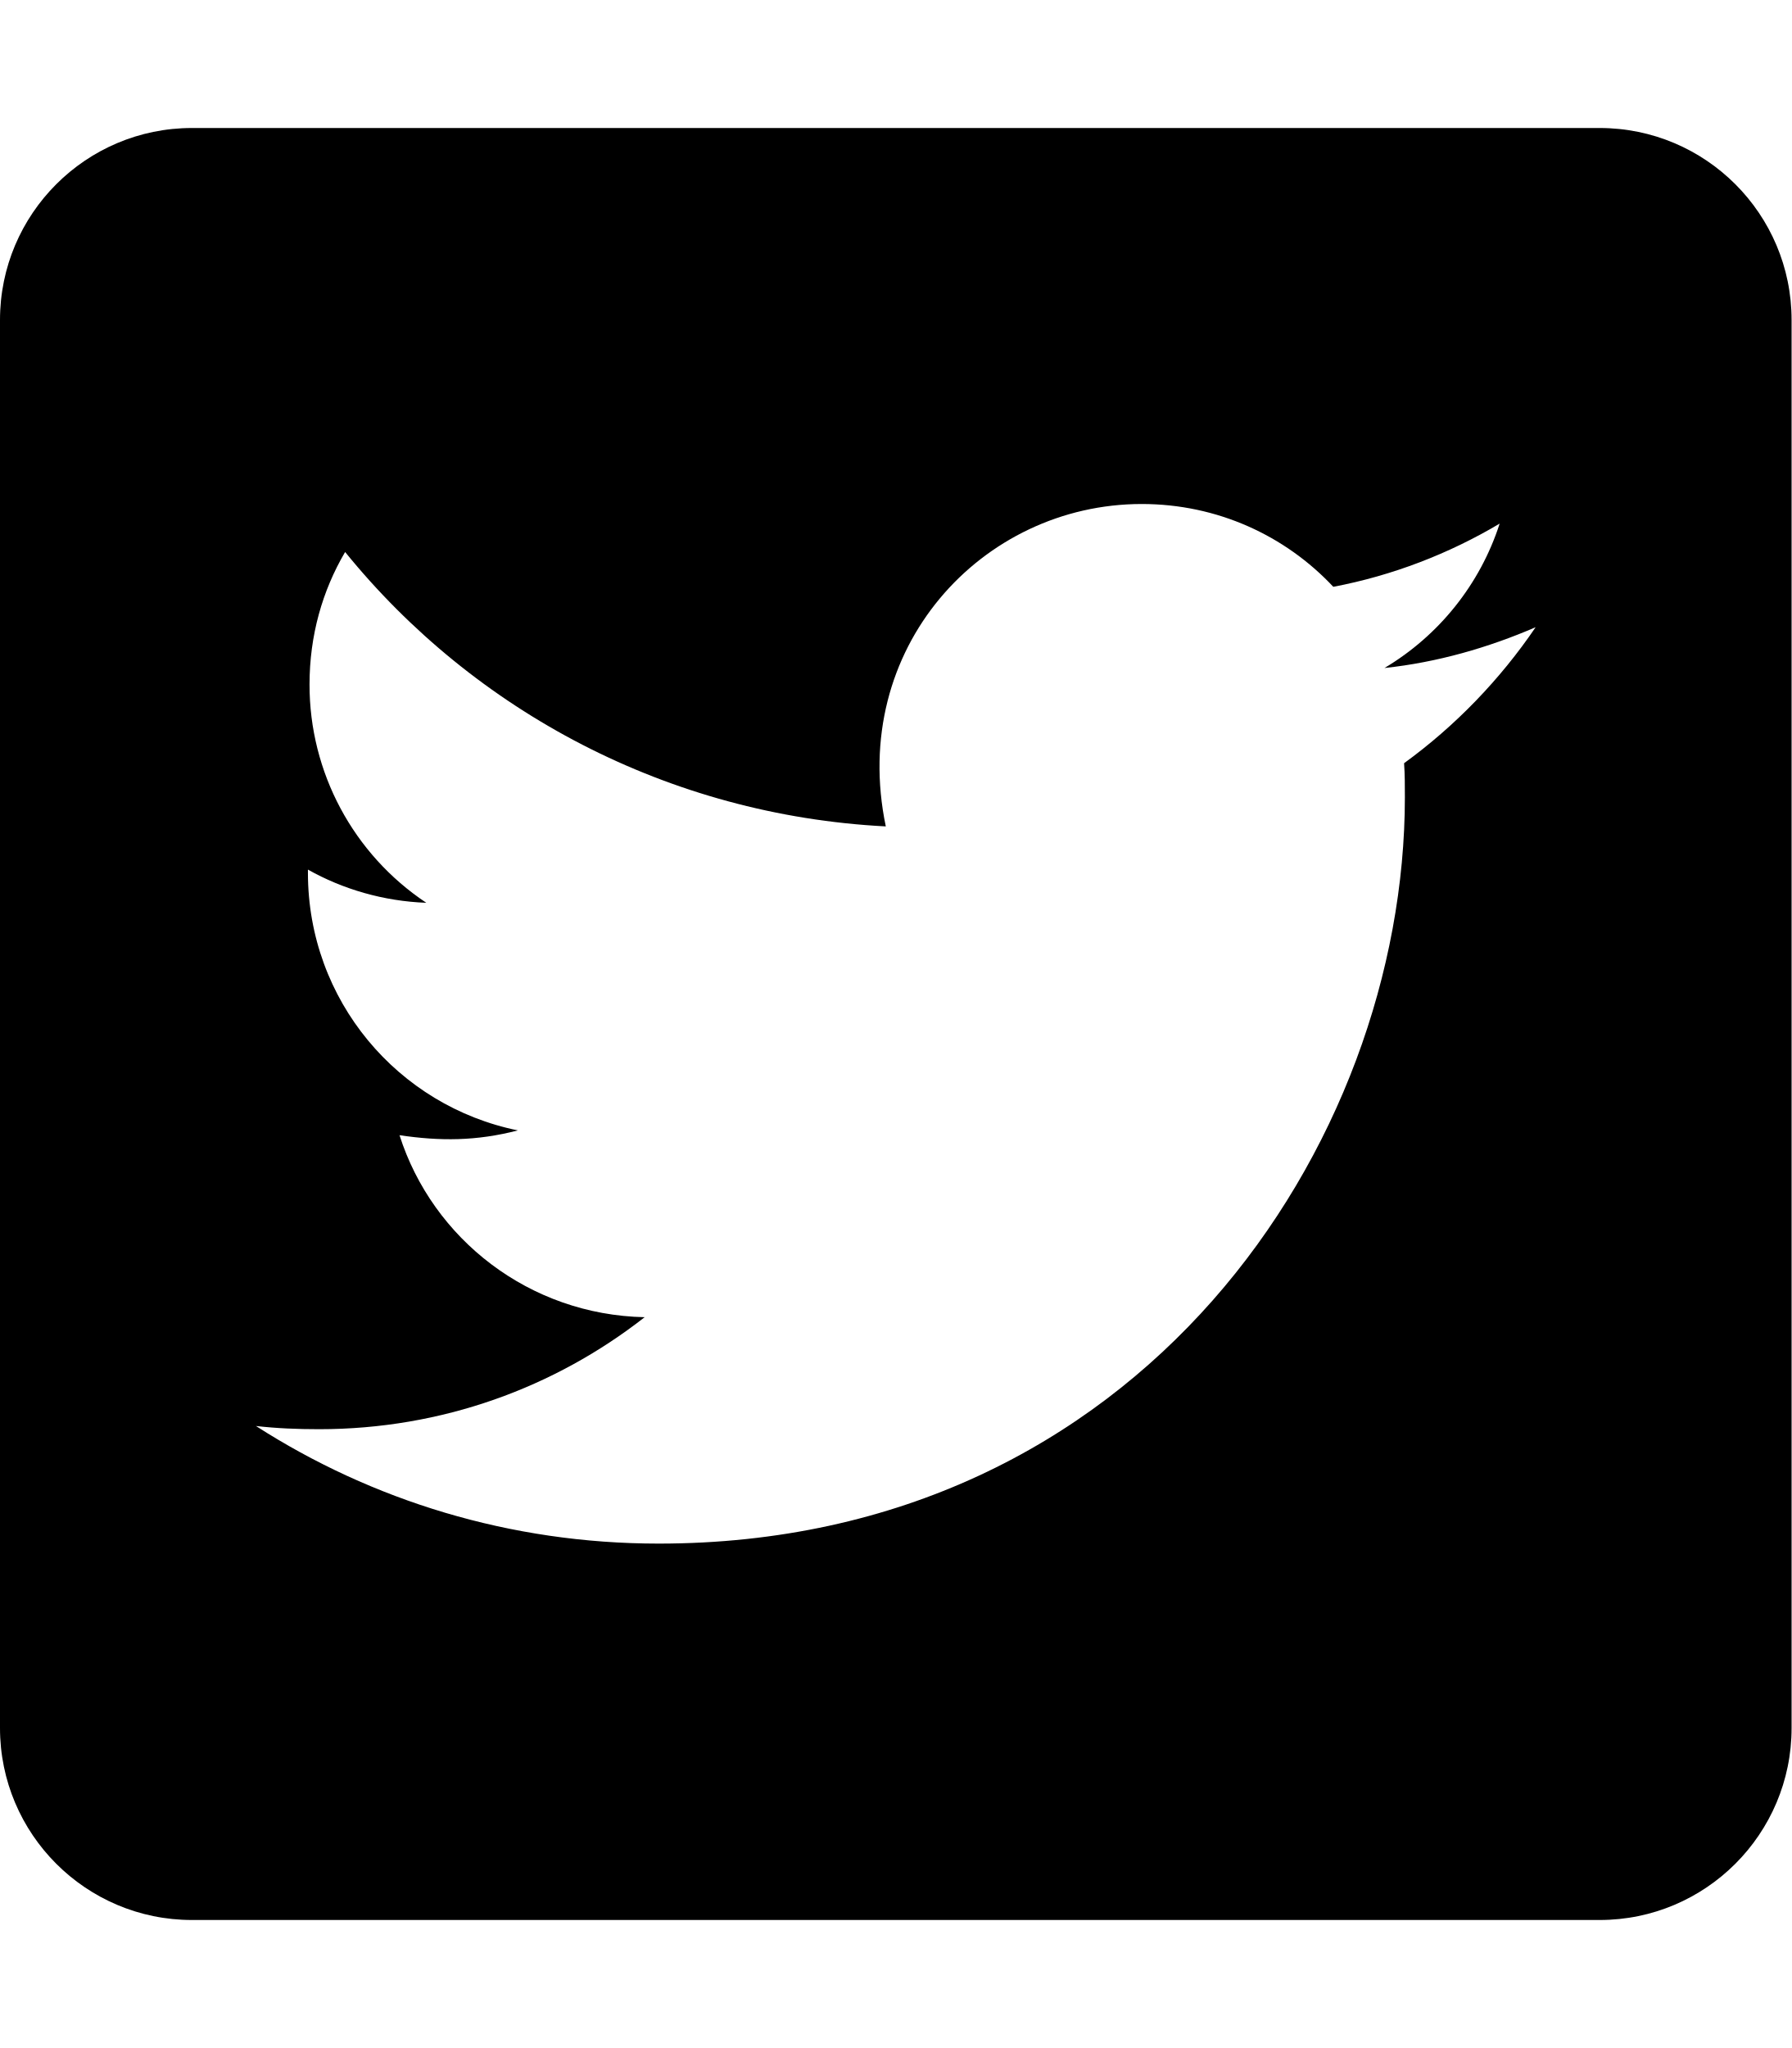
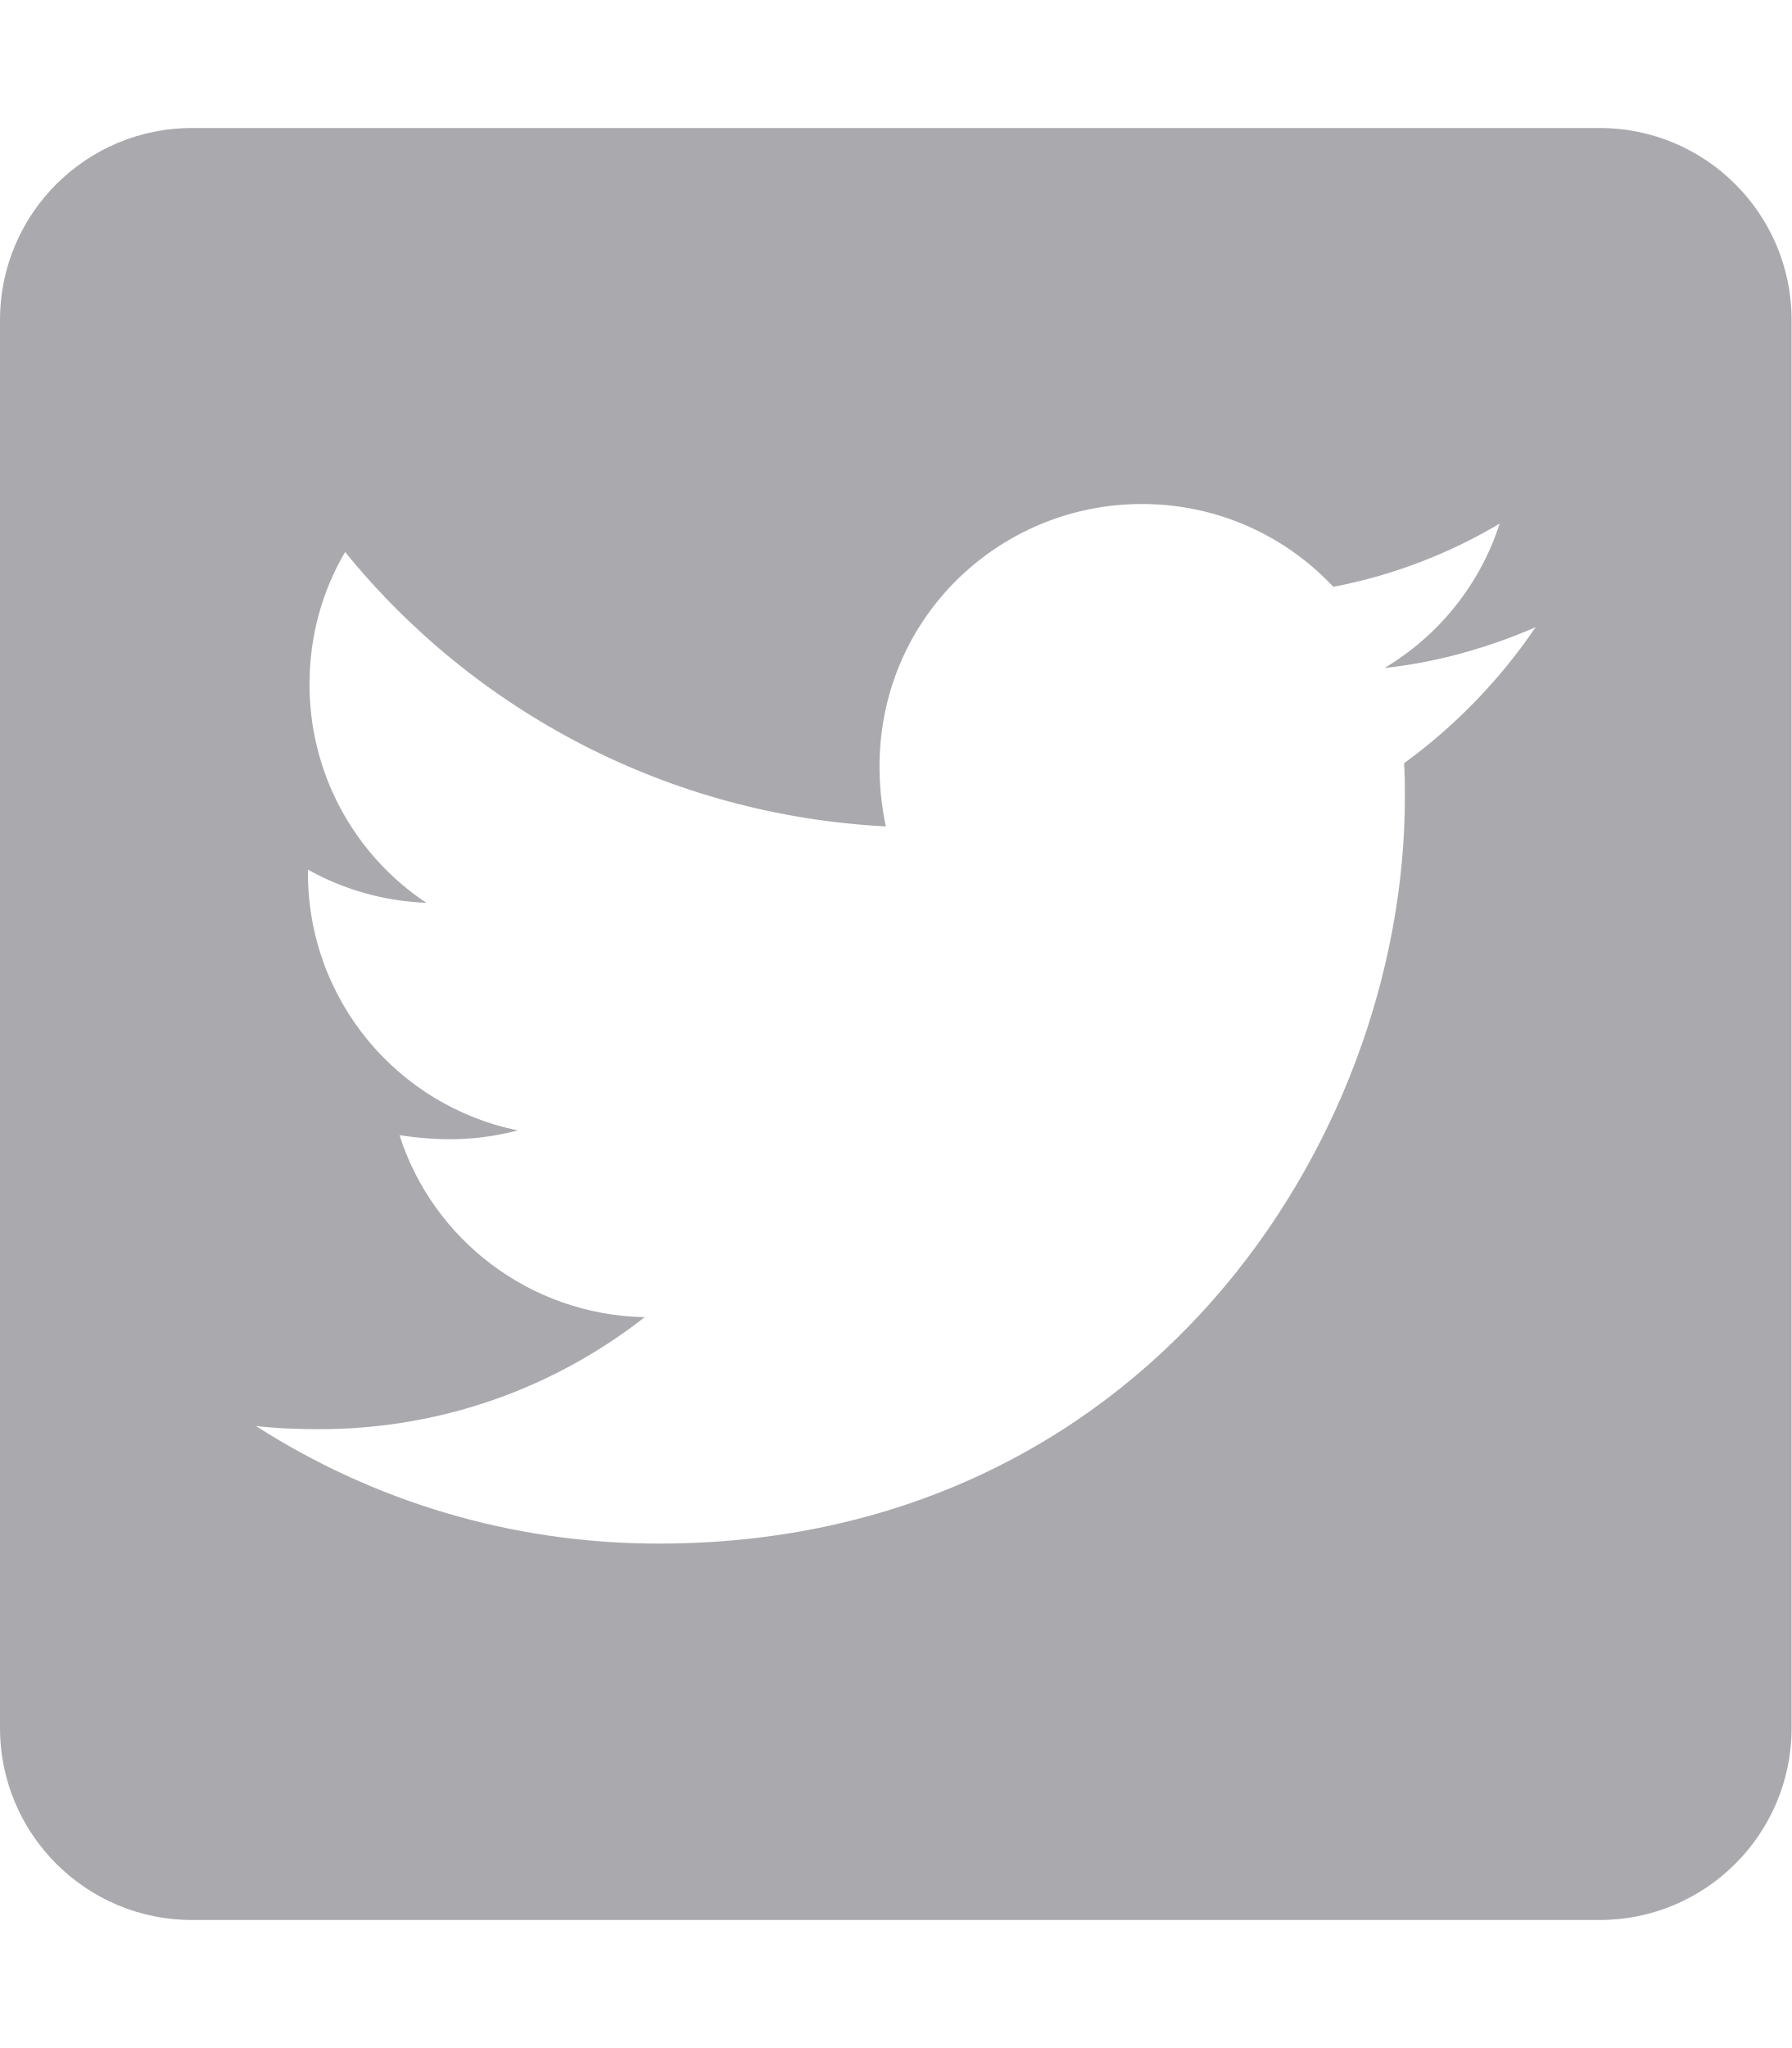
<svg xmlns="http://www.w3.org/2000/svg" aria-hidden="true" focusable="false" data-prefix="fab" data-icon="twitter-square" class="svg-inline--fa fa-twitter-square fa-w-14" role="img" viewBox="0 0 448 512">
-   <path fill="currentColor" d="M400 32H48C21.5 32 0 53.5 0 80v352c0 26.5 21.5 48 48 48h352c26.5 0 48-21.5 48-48V80c0-26.5-21.5-48-48-48zm-48.9 158.8c.2 2.8.2 5.7.2 8.5 0 86.7-66 186.6-186.6 186.6-37.2 0-71.7-10.8-100.7-29.4 5.3.6 10.4.8 15.8.8 30.7 0 58.9-10.4 81.4-28-28.8-.6-53-19.5-61.3-45.5 10.1 1.5 19.2 1.5 29.6-1.2-30-6.1-52.5-32.5-52.5-64.4v-.8c8.7 4.9 18.9 7.9 29.6 8.3a65.447 65.447 0 0 1-29.2-54.6c0-12.2 3.2-23.4 8.9-33.1 32.3 39.8 80.8 65.8 135.2 68.6-9.3-44.5 24-80.6 64-80.6 18.9 0 35.9 7.9 47.9 20.7 14.8-2.8 29-8.3 41.6-15.8-4.9 15.2-15.2 28-28.8 36.1 13.2-1.4 26-5.1 37.8-10.2-8.9 13.1-20.1 24.7-32.9 34z" />
+   <path fill="#aaa9ad" d="M400 32H48C21.5 32 0 53.5 0 80v352c0 26.5 21.5 48 48 48h352c26.5 0 48-21.5 48-48V80c0-26.5-21.5-48-48-48zm-48.9 158.8c.2 2.8.2 5.7.2 8.5 0 86.7-66 186.6-186.6 186.6-37.2 0-71.7-10.8-100.7-29.4 5.3.6 10.4.8 15.8.8 30.7 0 58.9-10.4 81.4-28-28.8-.6-53-19.5-61.3-45.5 10.1 1.5 19.2 1.5 29.6-1.2-30-6.1-52.5-32.5-52.5-64.4v-.8c8.7 4.9 18.9 7.9 29.6 8.3a65.447 65.447 0 0 1-29.2-54.6c0-12.2 3.2-23.4 8.9-33.1 32.3 39.8 80.8 65.8 135.2 68.6-9.3-44.5 24-80.6 64-80.6 18.9 0 35.9 7.9 47.9 20.7 14.8-2.8 29-8.3 41.6-15.8-4.9 15.2-15.2 28-28.8 36.1 13.2-1.4 26-5.1 37.8-10.2-8.9 13.1-20.1 24.7-32.9 34z" />
</svg>
